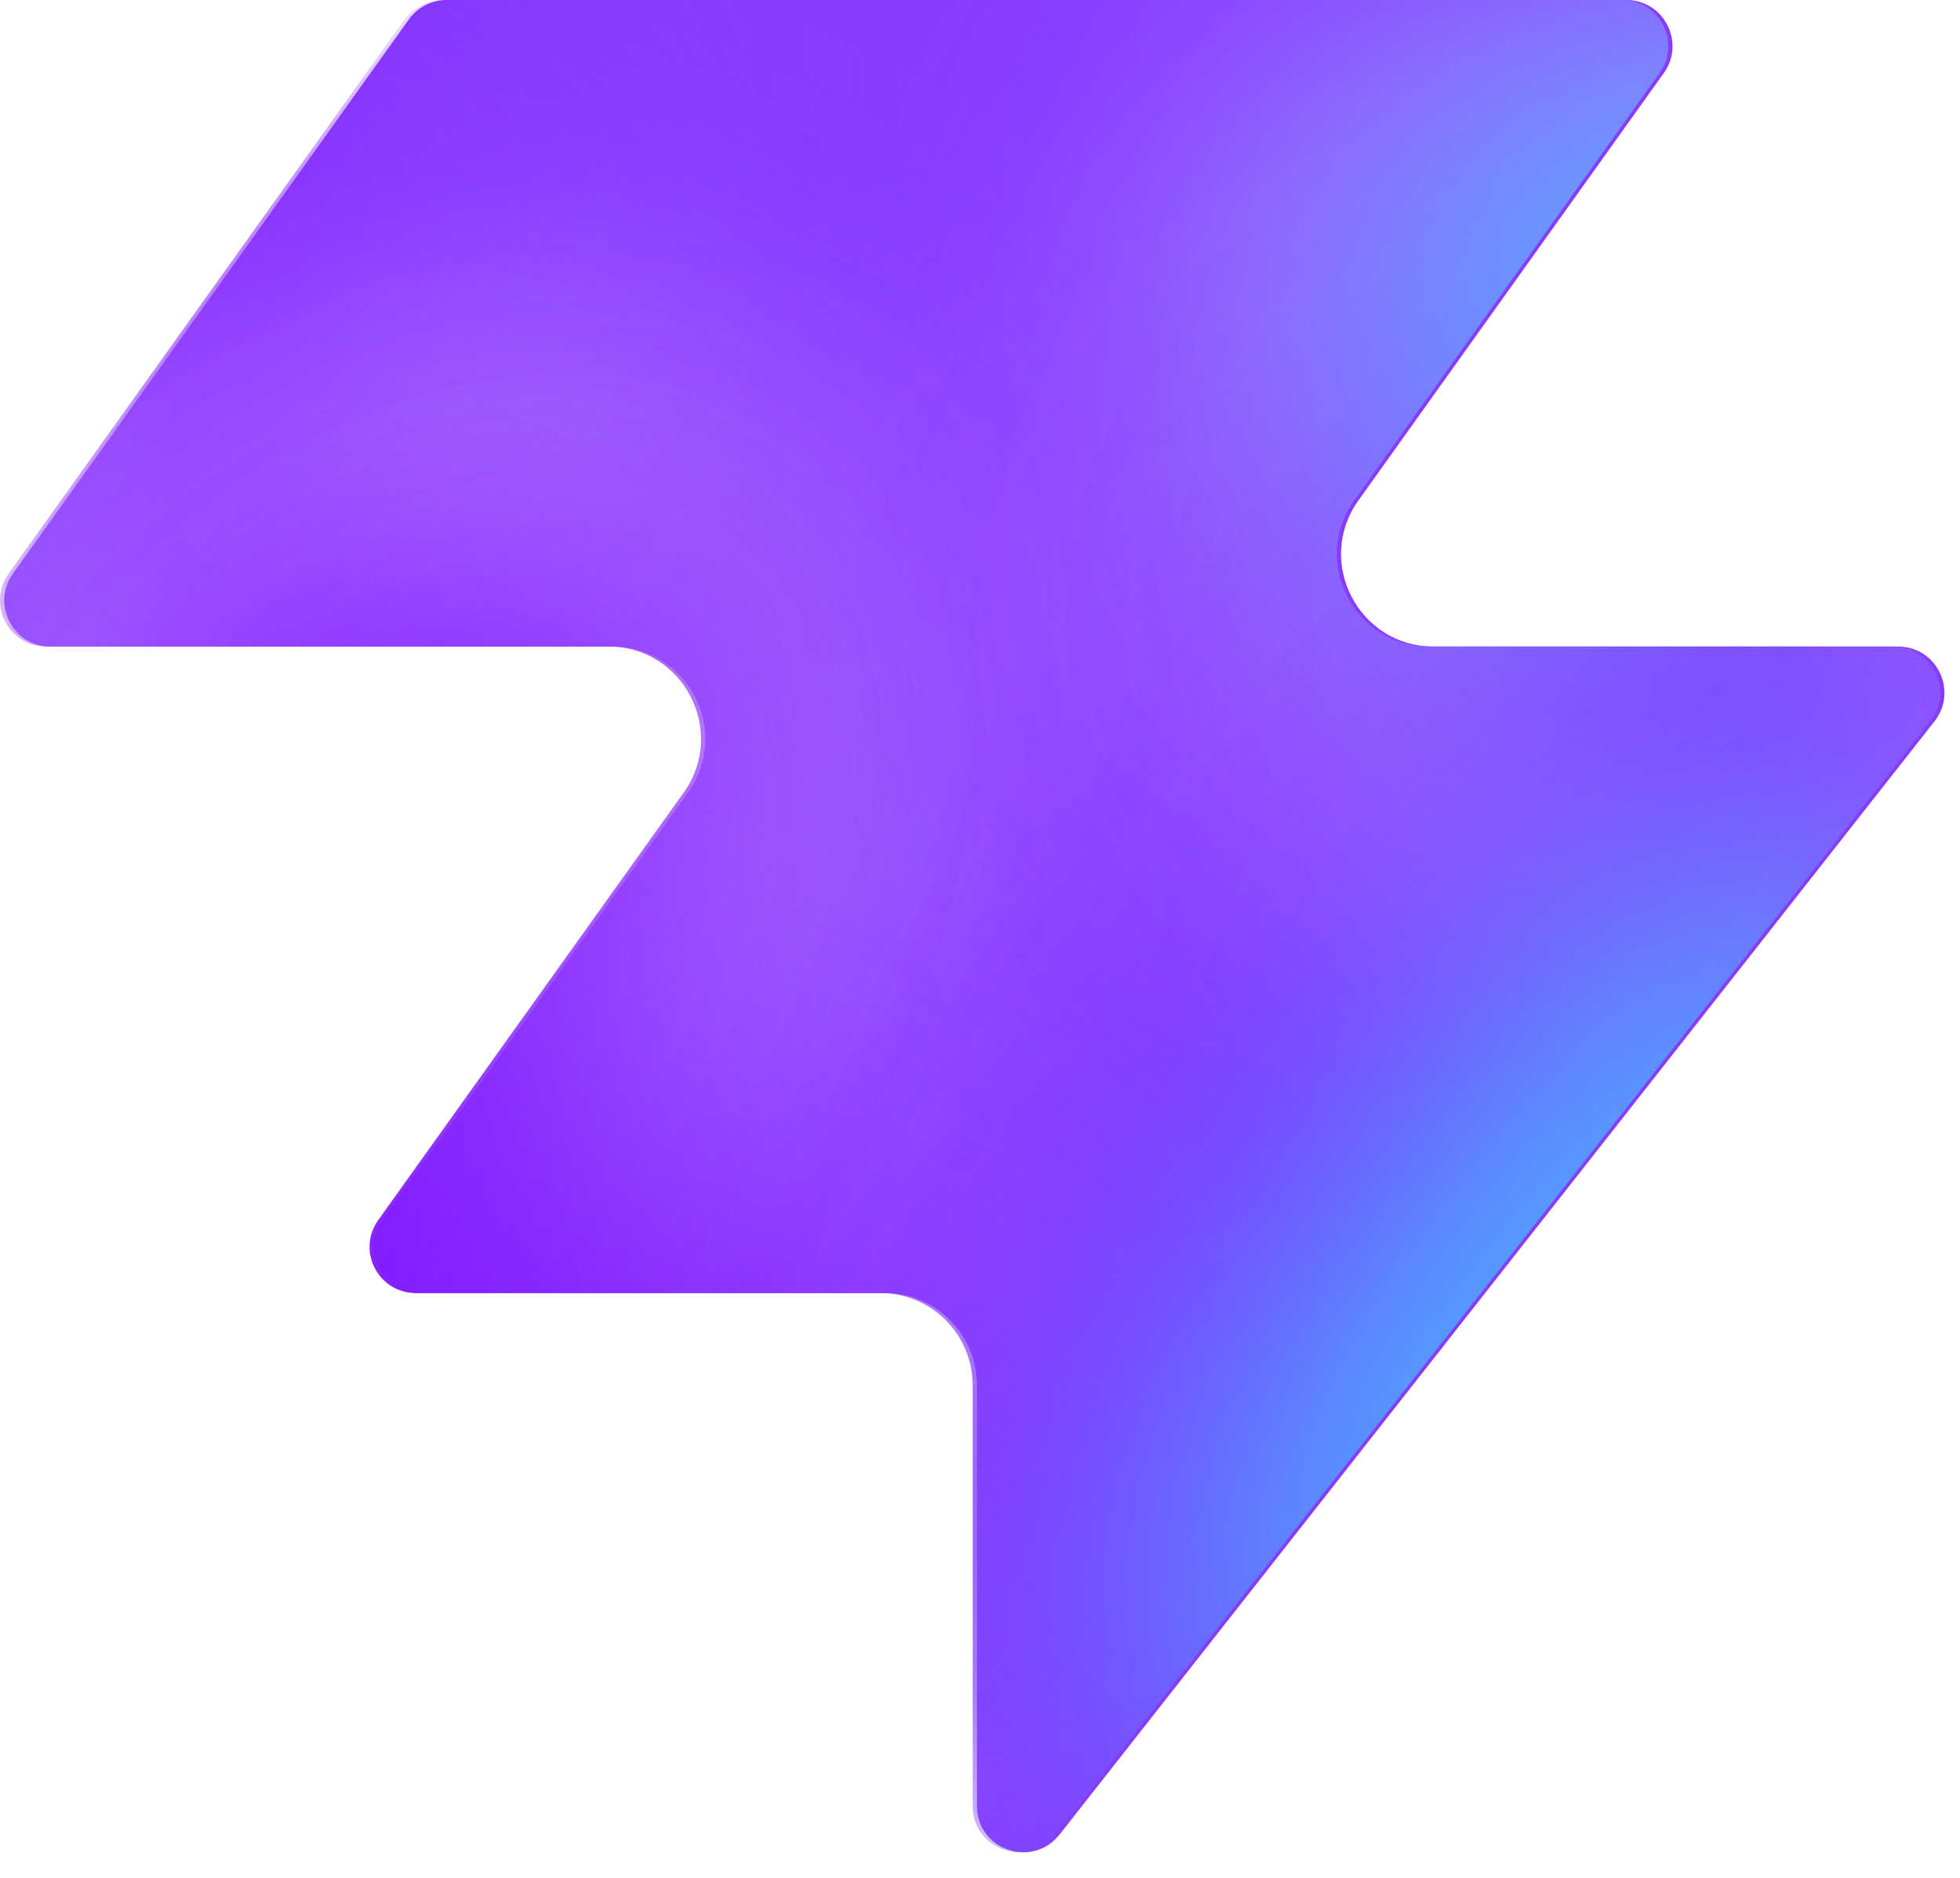
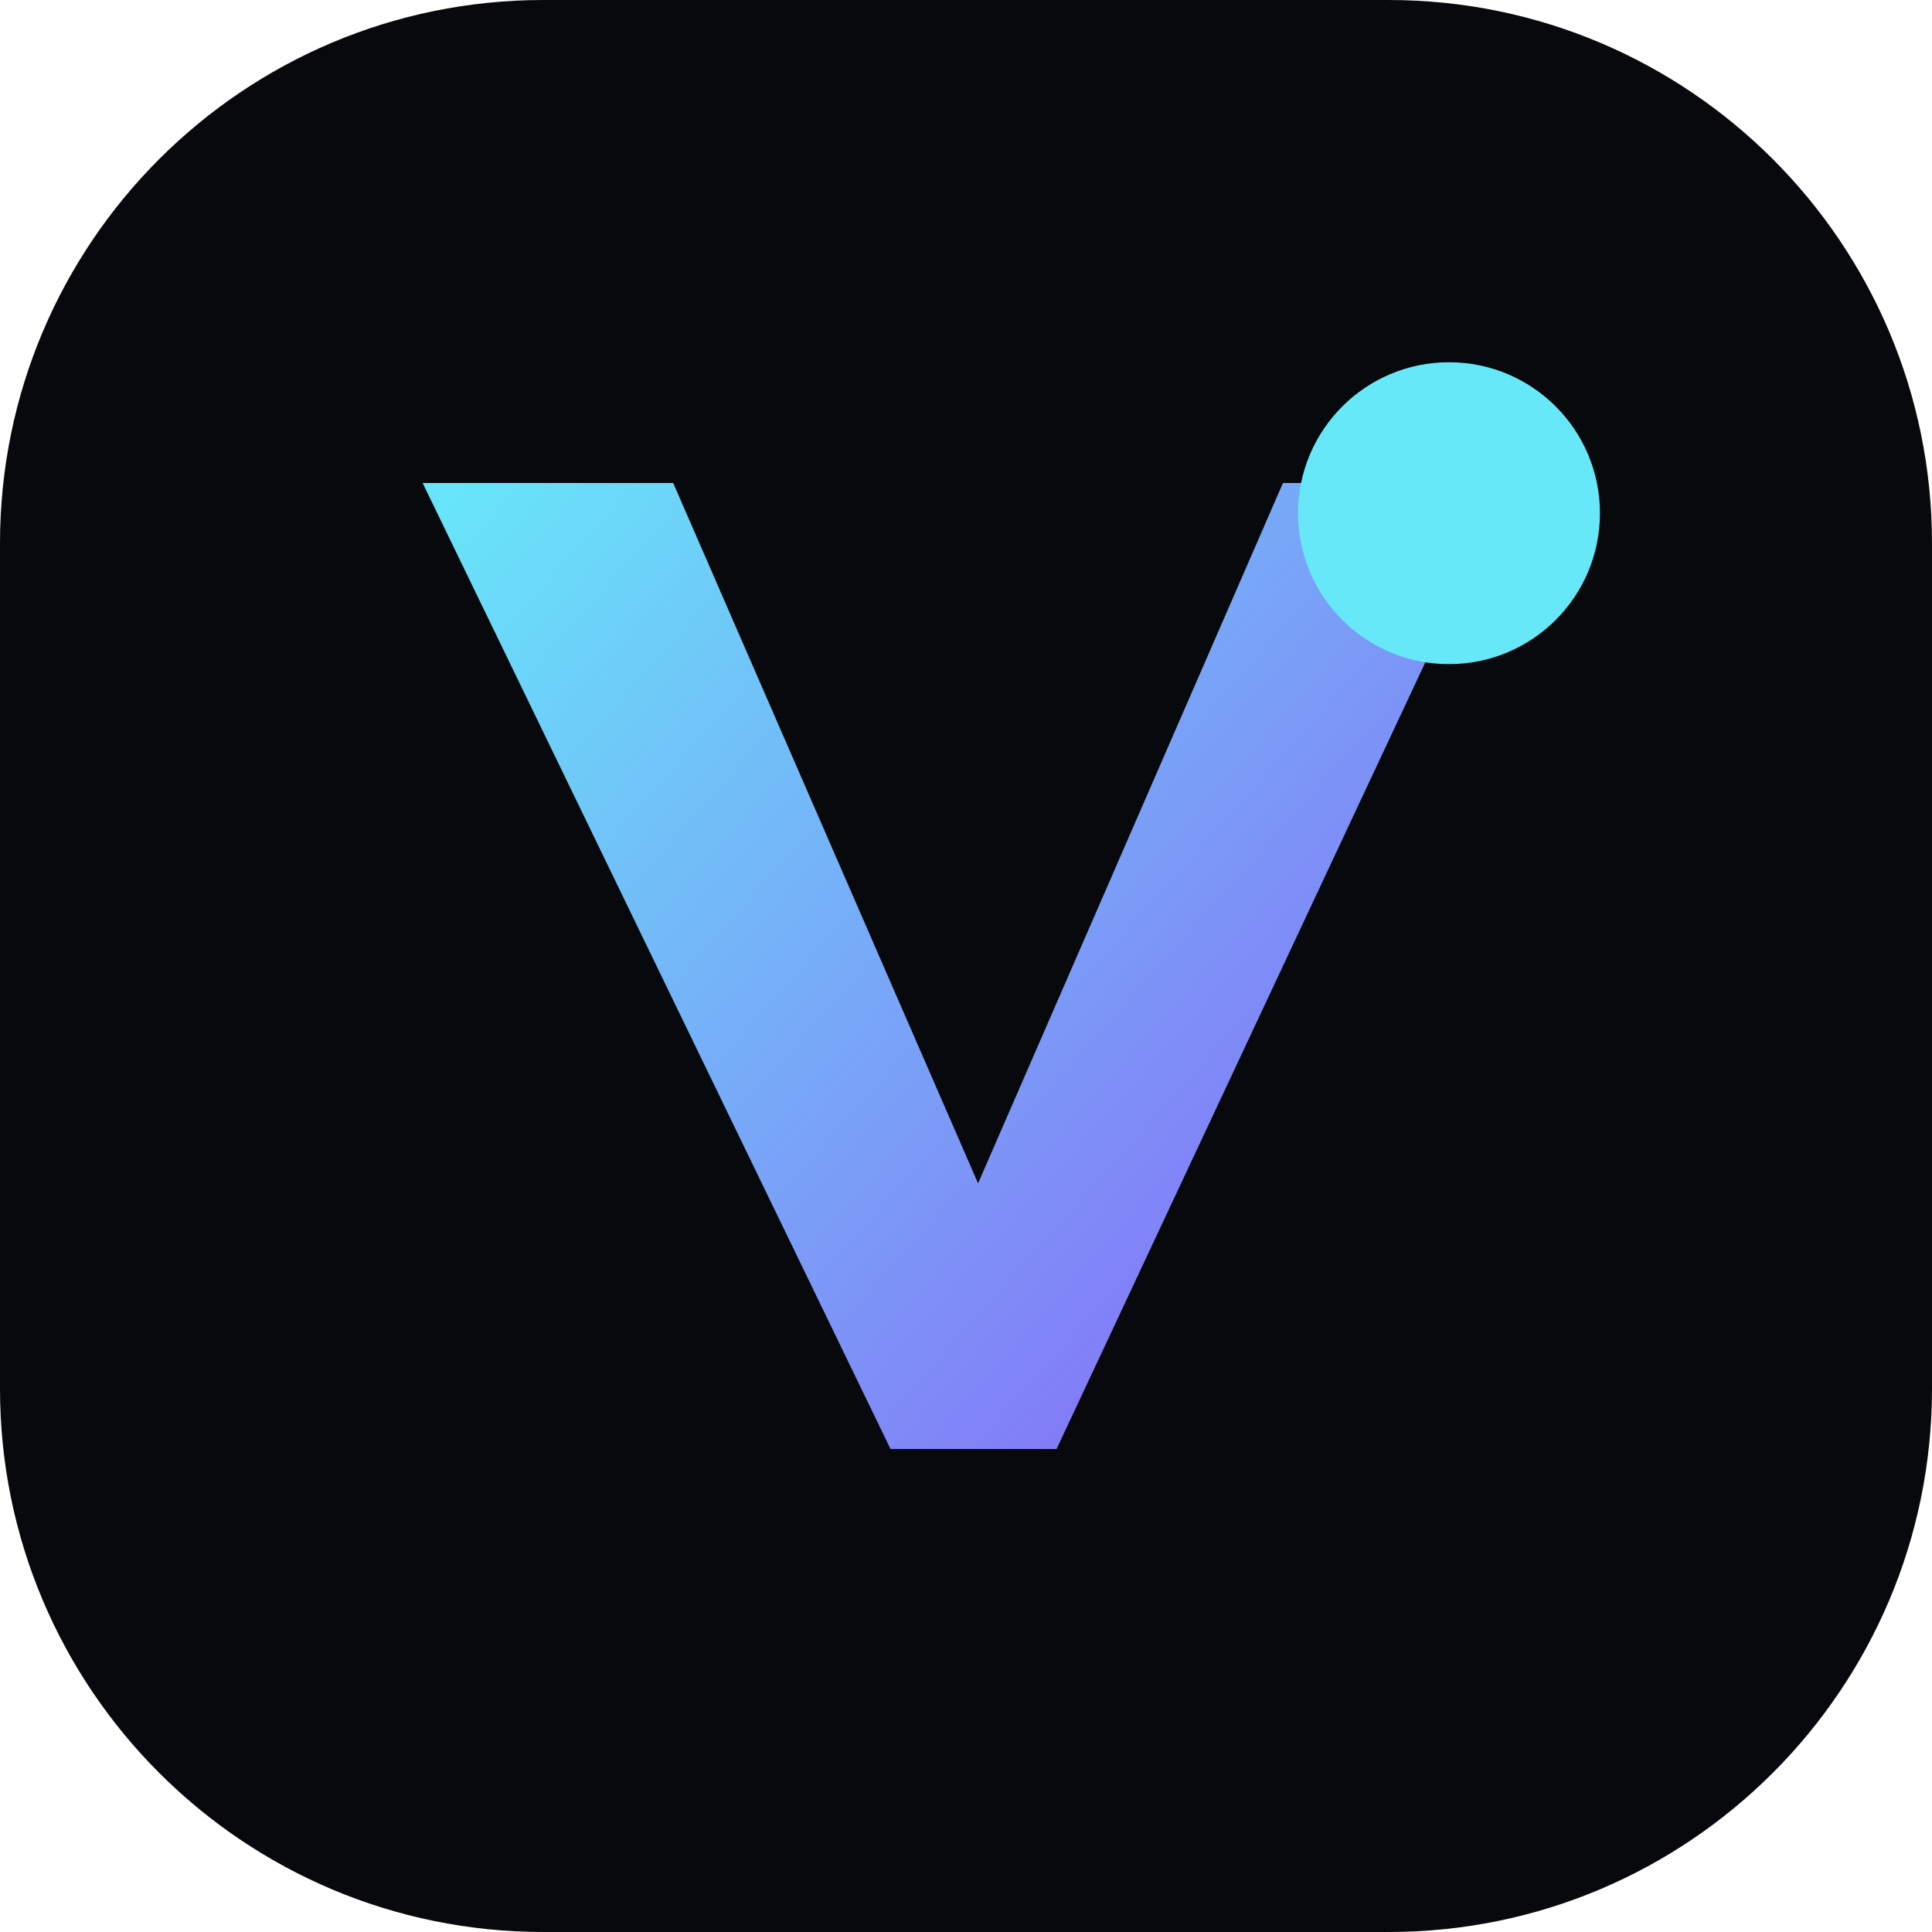
- <svg xmlns="http://www.w3.org/2000/svg" width="48" height="46" fill="none" viewBox="0 0 48 46">
-   <path fill="#863bff" d="M25.946 44.938c-.664.845-2.021.375-2.021-.698V33.937a2.26 2.26 0 0 0-2.262-2.262H10.287c-.92 0-1.456-1.04-.92-1.788l7.48-10.471c1.07-1.497 0-3.578-1.842-3.578H1.237c-.92 0-1.456-1.04-.92-1.788L10.013.474c.214-.297.556-.474.92-.474h28.894c.92 0 1.456 1.04.92 1.788l-7.48 10.471c-1.07 1.498 0 3.579 1.842 3.579h11.377c.943 0 1.473 1.088.89 1.83L25.947 44.94z" style="fill:#863bff;fill:color(display-p3 .525 .23 1);fill-opacity:1" />
-   <mask id="a" width="48" height="46" x="0" y="0" maskUnits="userSpaceOnUse" style="mask-type:alpha">
-     <path fill="#000" d="M25.842 44.938c-.664.844-2.021.375-2.021-.698V33.937a2.26 2.26 0 0 0-2.262-2.262H10.183c-.92 0-1.456-1.04-.92-1.788l7.48-10.471c1.07-1.498 0-3.579-1.842-3.579H1.133c-.92 0-1.456-1.04-.92-1.787L9.91.473c.214-.297.556-.474.92-.474h28.894c.92 0 1.456 1.04.92 1.788l-7.48 10.471c-1.07 1.498 0 3.578 1.842 3.578h11.377c.943 0 1.473 1.088.89 1.832L25.843 44.94z" style="fill:#000;fill-opacity:1" />
-   </mask>
-   <g mask="url(#a)">
-     <g filter="url(#b)">
-       <ellipse cx="5.508" cy="14.704" fill="#ede6ff" rx="5.508" ry="14.704" style="fill:#ede6ff;fill:color(display-p3 .927 .903 1);fill-opacity:1" transform="matrix(.00324 1 1 -.00324 -4.47 31.516)" />
-     </g>
-     <g filter="url(#c)">
-       <ellipse cx="10.399" cy="29.851" fill="#ede6ff" rx="10.399" ry="29.851" style="fill:#ede6ff;fill:color(display-p3 .927 .903 1);fill-opacity:1" transform="matrix(.00324 1 1 -.00324 -39.328 7.883)" />
-     </g>
-     <g filter="url(#d)">
-       <ellipse cx="5.508" cy="30.487" fill="#7e14ff" rx="5.508" ry="30.487" style="fill:#7e14ff;fill:color(display-p3 .492 .077 1);fill-opacity:1" transform="rotate(89.814 -25.913 -14.639)scale(1 -1)" />
-     </g>
-     <g filter="url(#e)">
-       <ellipse cx="5.508" cy="30.599" fill="#7e14ff" rx="5.508" ry="30.599" style="fill:#7e14ff;fill:color(display-p3 .492 .077 1);fill-opacity:1" transform="rotate(89.814 -32.644 -3.334)scale(1 -1)" />
-     </g>
-     <g filter="url(#f)">
-       <ellipse cx="5.508" cy="30.599" fill="#7e14ff" rx="5.508" ry="30.599" style="fill:#7e14ff;fill:color(display-p3 .492 .077 1);fill-opacity:1" transform="matrix(.00324 1 1 -.00324 -34.34 30.47)" />
-     </g>
-     <g filter="url(#g)">
-       <ellipse cx="14.072" cy="22.078" fill="#ede6ff" rx="14.072" ry="22.078" style="fill:#ede6ff;fill:color(display-p3 .927 .903 1);fill-opacity:1" transform="rotate(93.35 24.506 48.493)scale(-1 1)" />
-     </g>
-     <g filter="url(#h)">
-       <ellipse cx="3.47" cy="21.501" fill="#7e14ff" rx="3.47" ry="21.501" style="fill:#7e14ff;fill:color(display-p3 .492 .077 1);fill-opacity:1" transform="rotate(89.009 28.708 47.59)scale(-1 1)" />
-     </g>
-     <g filter="url(#i)">
-       <ellipse cx="3.47" cy="21.501" fill="#7e14ff" rx="3.47" ry="21.501" style="fill:#7e14ff;fill:color(display-p3 .492 .077 1);fill-opacity:1" transform="rotate(89.009 28.708 47.59)scale(-1 1)" />
-     </g>
-     <g filter="url(#j)">
-       <ellipse cx=".387" cy="8.972" fill="#7e14ff" rx="4.407" ry="29.108" style="fill:#7e14ff;fill:color(display-p3 .492 .077 1);fill-opacity:1" transform="rotate(39.51 .387 8.972)" />
-     </g>
-     <g filter="url(#k)">
-       <ellipse cx="47.523" cy="-6.092" fill="#7e14ff" rx="4.407" ry="29.108" style="fill:#7e14ff;fill:color(display-p3 .492 .077 1);fill-opacity:1" transform="rotate(37.892 47.523 -6.092)" />
-     </g>
-     <g filter="url(#l)">
-       <ellipse cx="41.412" cy="6.333" fill="#47bfff" rx="5.971" ry="9.665" style="fill:#47bfff;fill:color(display-p3 .28 .748 1);fill-opacity:1" transform="rotate(37.892 41.412 6.333)" />
-     </g>
-     <g filter="url(#m)">
-       <ellipse cx="-1.879" cy="38.332" fill="#7e14ff" rx="4.407" ry="29.108" style="fill:#7e14ff;fill:color(display-p3 .492 .077 1);fill-opacity:1" transform="rotate(37.892 -1.88 38.332)" />
-     </g>
-     <g filter="url(#n)">
-       <ellipse cx="-1.879" cy="38.332" fill="#7e14ff" rx="4.407" ry="29.108" style="fill:#7e14ff;fill:color(display-p3 .492 .077 1);fill-opacity:1" transform="rotate(37.892 -1.88 38.332)" />
-     </g>
-     <g filter="url(#o)">
-       <ellipse cx="35.651" cy="29.907" fill="#7e14ff" rx="4.407" ry="29.108" style="fill:#7e14ff;fill:color(display-p3 .492 .077 1);fill-opacity:1" transform="rotate(37.892 35.651 29.907)" />
-     </g>
-     <g filter="url(#p)">
-       <ellipse cx="38.418" cy="32.4" fill="#47bfff" rx="5.971" ry="15.297" style="fill:#47bfff;fill:color(display-p3 .28 .748 1);fill-opacity:1" transform="rotate(37.892 38.418 32.4)" />
-     </g>
-   </g>
+ <svg xmlns="http://www.w3.org/2000/svg" width="64" height="64" viewBox="0 0 64 64" fill="none">
+   <rect width="64" height="64" rx="18" fill="#08090C" />
+   <path d="M14 16L29.5 48H35L50 16H42.5L32.4 39.2L22.3 16H14Z" fill="url(#g)" />
+   <circle cx="48" cy="17" r="5" fill="#67E8F9" />
  <defs>
-     <filter id="b" width="60.045" height="41.654" x="-19.77" y="16.149" color-interpolation-filters="sRGB" filterUnits="userSpaceOnUse">
-       <feFlood flood-opacity="0" result="BackgroundImageFix" />
-       <feBlend in="SourceGraphic" in2="BackgroundImageFix" result="shape" />
-       <feGaussianBlur result="effect1_foregroundBlur_2002_17158" stdDeviation="7.659" />
-     </filter>
-     <filter id="c" width="90.34" height="51.437" x="-54.613" y="-7.533" color-interpolation-filters="sRGB" filterUnits="userSpaceOnUse">
-       <feFlood flood-opacity="0" result="BackgroundImageFix" />
-       <feBlend in="SourceGraphic" in2="BackgroundImageFix" result="shape" />
-       <feGaussianBlur result="effect1_foregroundBlur_2002_17158" stdDeviation="7.659" />
-     </filter>
-     <filter id="d" width="79.355" height="29.4" x="-49.64" y="2.03" color-interpolation-filters="sRGB" filterUnits="userSpaceOnUse">
-       <feFlood flood-opacity="0" result="BackgroundImageFix" />
-       <feBlend in="SourceGraphic" in2="BackgroundImageFix" result="shape" />
-       <feGaussianBlur result="effect1_foregroundBlur_2002_17158" stdDeviation="4.596" />
-     </filter>
-     <filter id="e" width="79.579" height="29.4" x="-45.045" y="20.029" color-interpolation-filters="sRGB" filterUnits="userSpaceOnUse">
-       <feFlood flood-opacity="0" result="BackgroundImageFix" />
-       <feBlend in="SourceGraphic" in2="BackgroundImageFix" result="shape" />
-       <feGaussianBlur result="effect1_foregroundBlur_2002_17158" stdDeviation="4.596" />
-     </filter>
-     <filter id="f" width="79.579" height="29.4" x="-43.513" y="21.178" color-interpolation-filters="sRGB" filterUnits="userSpaceOnUse">
-       <feFlood flood-opacity="0" result="BackgroundImageFix" />
-       <feBlend in="SourceGraphic" in2="BackgroundImageFix" result="shape" />
-       <feGaussianBlur result="effect1_foregroundBlur_2002_17158" stdDeviation="4.596" />
-     </filter>
-     <filter id="g" width="74.749" height="58.852" x="15.756" y="-17.901" color-interpolation-filters="sRGB" filterUnits="userSpaceOnUse">
-       <feFlood flood-opacity="0" result="BackgroundImageFix" />
-       <feBlend in="SourceGraphic" in2="BackgroundImageFix" result="shape" />
-       <feGaussianBlur result="effect1_foregroundBlur_2002_17158" stdDeviation="7.659" />
-     </filter>
-     <filter id="h" width="61.377" height="25.362" x="23.548" y="2.284" color-interpolation-filters="sRGB" filterUnits="userSpaceOnUse">
-       <feFlood flood-opacity="0" result="BackgroundImageFix" />
-       <feBlend in="SourceGraphic" in2="BackgroundImageFix" result="shape" />
-       <feGaussianBlur result="effect1_foregroundBlur_2002_17158" stdDeviation="4.596" />
-     </filter>
-     <filter id="i" width="61.377" height="25.362" x="23.548" y="2.284" color-interpolation-filters="sRGB" filterUnits="userSpaceOnUse">
-       <feFlood flood-opacity="0" result="BackgroundImageFix" />
-       <feBlend in="SourceGraphic" in2="BackgroundImageFix" result="shape" />
-       <feGaussianBlur result="effect1_foregroundBlur_2002_17158" stdDeviation="4.596" />
-     </filter>
-     <filter id="j" width="56.045" height="63.649" x="-27.636" y="-22.853" color-interpolation-filters="sRGB" filterUnits="userSpaceOnUse">
-       <feFlood flood-opacity="0" result="BackgroundImageFix" />
-       <feBlend in="SourceGraphic" in2="BackgroundImageFix" result="shape" />
-       <feGaussianBlur result="effect1_foregroundBlur_2002_17158" stdDeviation="4.596" />
-     </filter>
-     <filter id="k" width="54.814" height="64.646" x="20.116" y="-38.415" color-interpolation-filters="sRGB" filterUnits="userSpaceOnUse">
-       <feFlood flood-opacity="0" result="BackgroundImageFix" />
-       <feBlend in="SourceGraphic" in2="BackgroundImageFix" result="shape" />
-       <feGaussianBlur result="effect1_foregroundBlur_2002_17158" stdDeviation="4.596" />
-     </filter>
-     <filter id="l" width="33.541" height="35.313" x="24.641" y="-11.323" color-interpolation-filters="sRGB" filterUnits="userSpaceOnUse">
-       <feFlood flood-opacity="0" result="BackgroundImageFix" />
-       <feBlend in="SourceGraphic" in2="BackgroundImageFix" result="shape" />
-       <feGaussianBlur result="effect1_foregroundBlur_2002_17158" stdDeviation="4.596" />
-     </filter>
-     <filter id="m" width="54.814" height="64.646" x="-29.286" y="6.009" color-interpolation-filters="sRGB" filterUnits="userSpaceOnUse">
-       <feFlood flood-opacity="0" result="BackgroundImageFix" />
-       <feBlend in="SourceGraphic" in2="BackgroundImageFix" result="shape" />
-       <feGaussianBlur result="effect1_foregroundBlur_2002_17158" stdDeviation="4.596" />
-     </filter>
-     <filter id="n" width="54.814" height="64.646" x="-29.286" y="6.009" color-interpolation-filters="sRGB" filterUnits="userSpaceOnUse">
-       <feFlood flood-opacity="0" result="BackgroundImageFix" />
-       <feBlend in="SourceGraphic" in2="BackgroundImageFix" result="shape" />
-       <feGaussianBlur result="effect1_foregroundBlur_2002_17158" stdDeviation="4.596" />
-     </filter>
-     <filter id="o" width="54.814" height="64.646" x="8.244" y="-2.416" color-interpolation-filters="sRGB" filterUnits="userSpaceOnUse">
-       <feFlood flood-opacity="0" result="BackgroundImageFix" />
-       <feBlend in="SourceGraphic" in2="BackgroundImageFix" result="shape" />
-       <feGaussianBlur result="effect1_foregroundBlur_2002_17158" stdDeviation="4.596" />
-     </filter>
-     <filter id="p" width="39.409" height="43.623" x="18.713" y="10.588" color-interpolation-filters="sRGB" filterUnits="userSpaceOnUse">
-       <feFlood flood-opacity="0" result="BackgroundImageFix" />
-       <feBlend in="SourceGraphic" in2="BackgroundImageFix" result="shape" />
-       <feGaussianBlur result="effect1_foregroundBlur_2002_17158" stdDeviation="4.596" />
-     </filter>
+     <linearGradient id="g" x1="14" y1="16" x2="50" y2="48" gradientUnits="userSpaceOnUse">
+       <stop stop-color="#67E8F9" />
+       <stop offset="1" stop-color="#8B5CF6" />
+     </linearGradient>
  </defs>
</svg>
